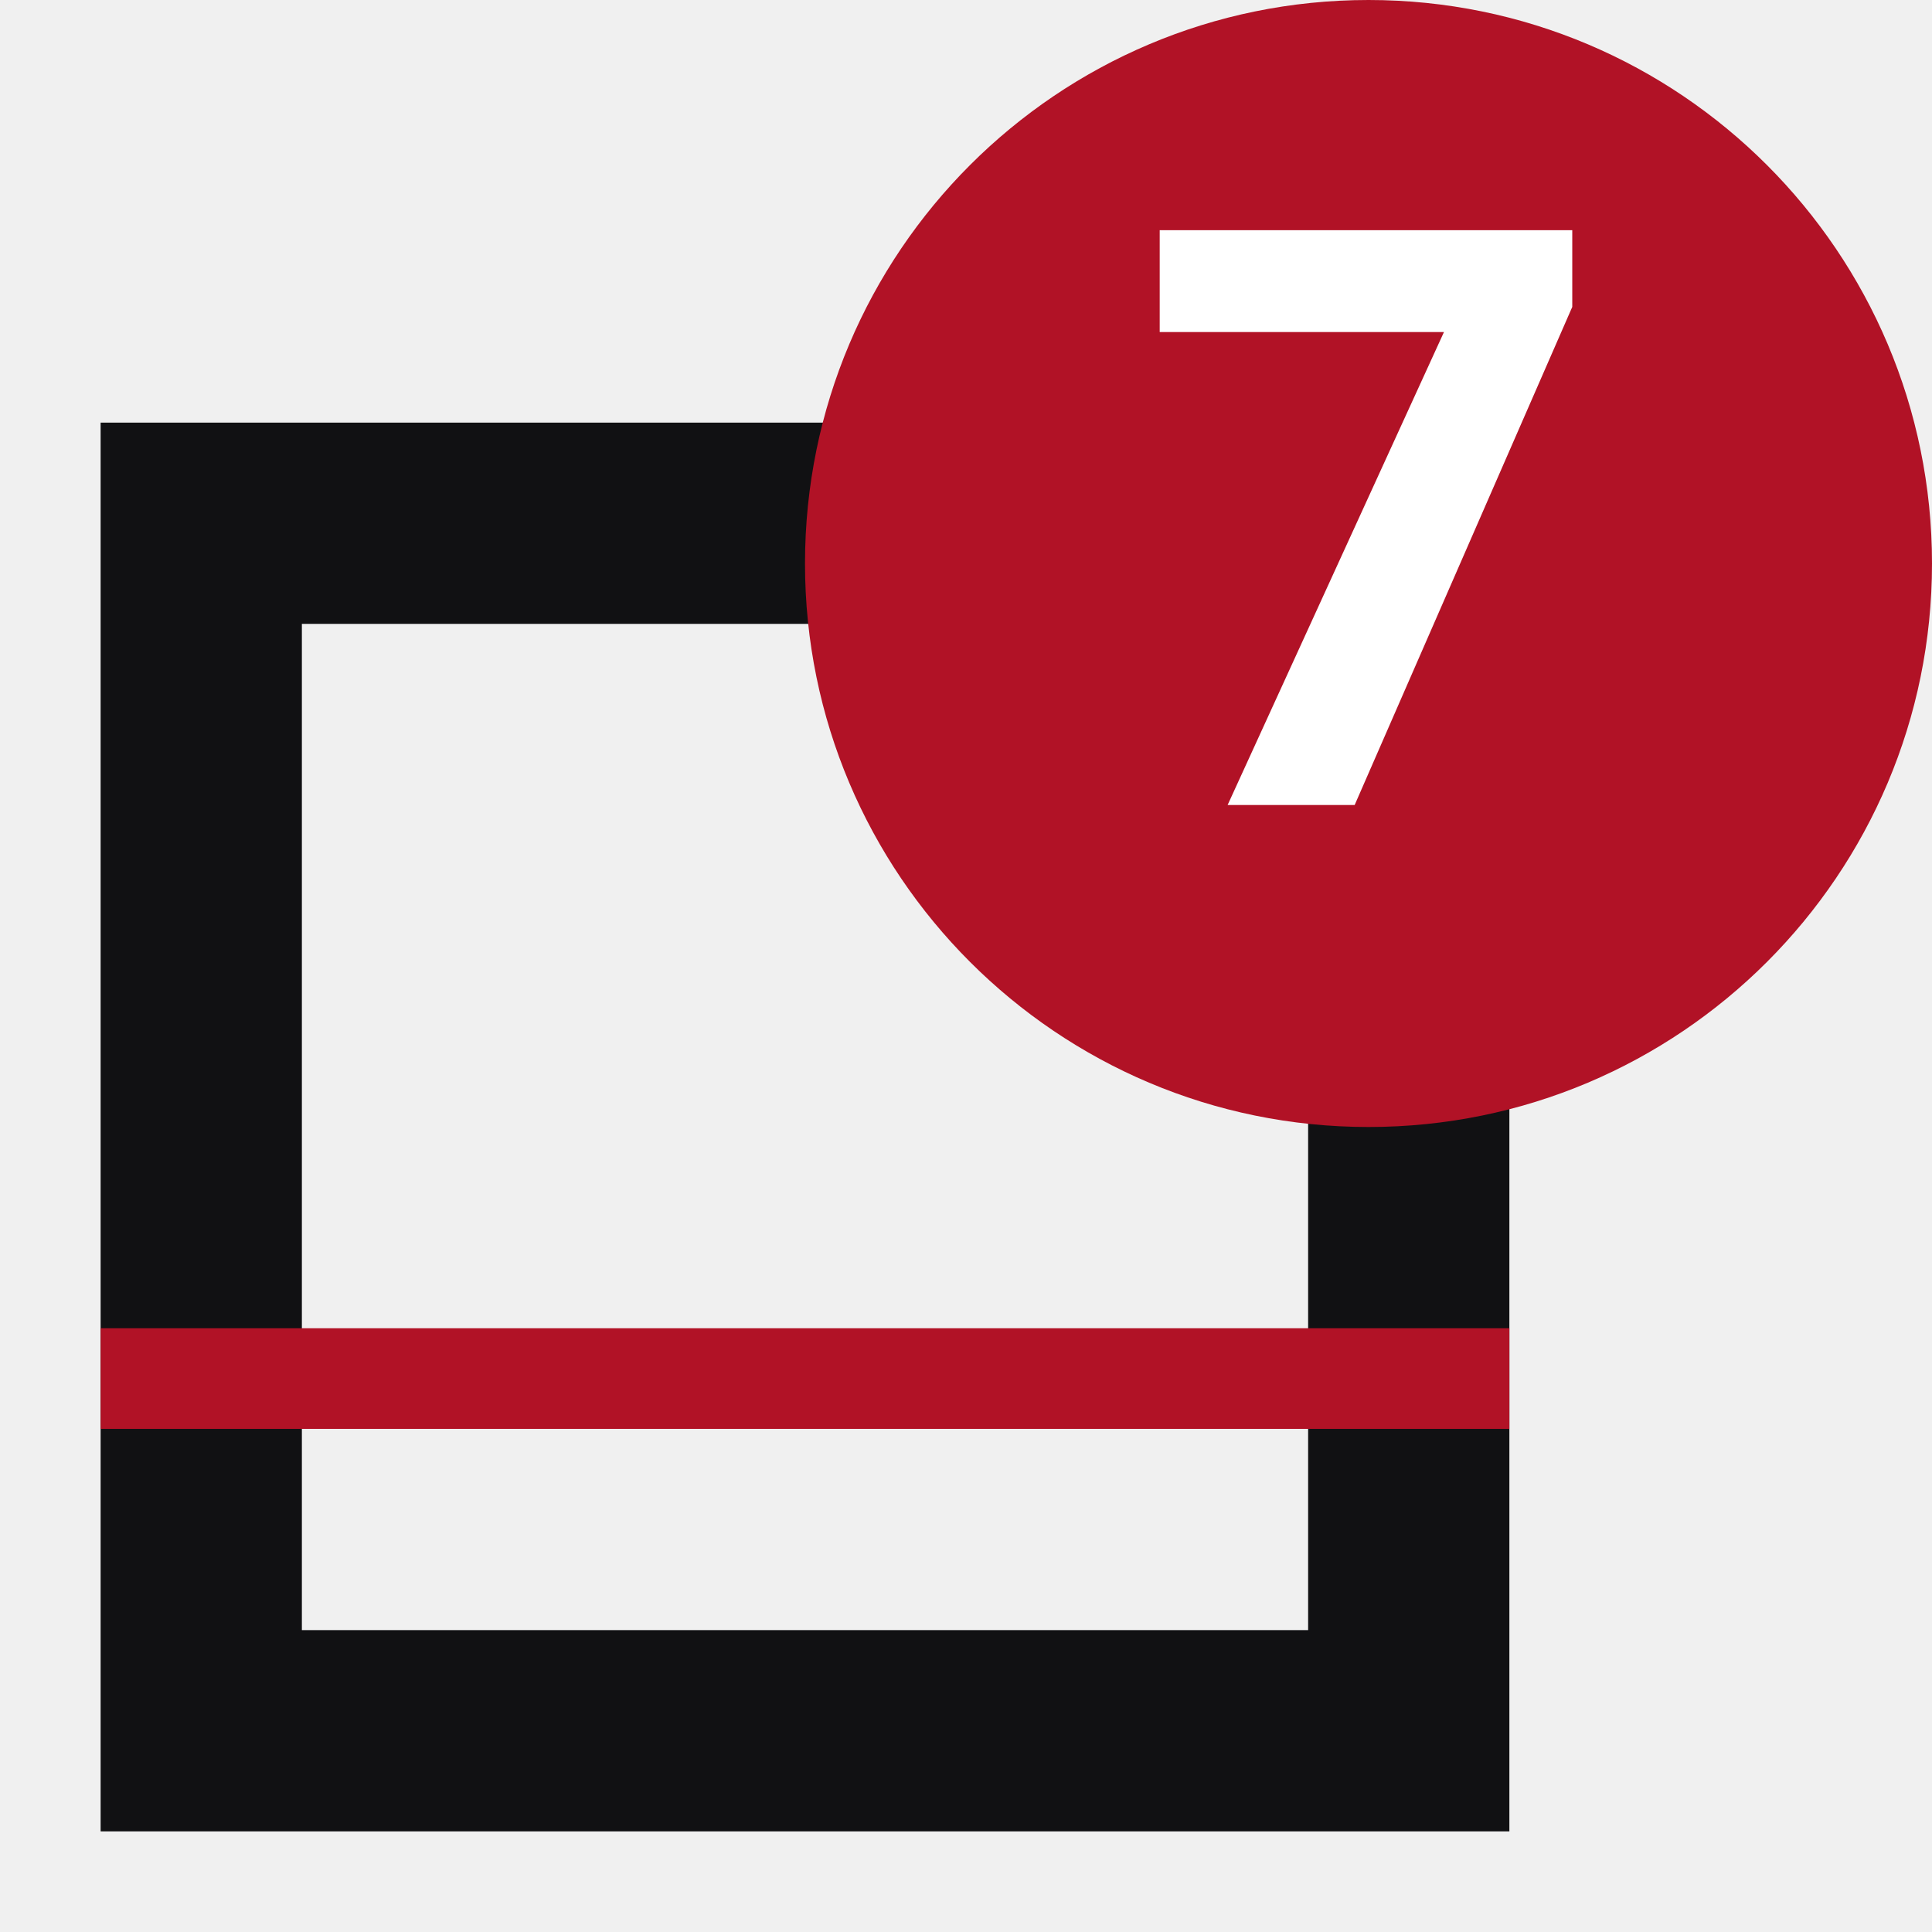
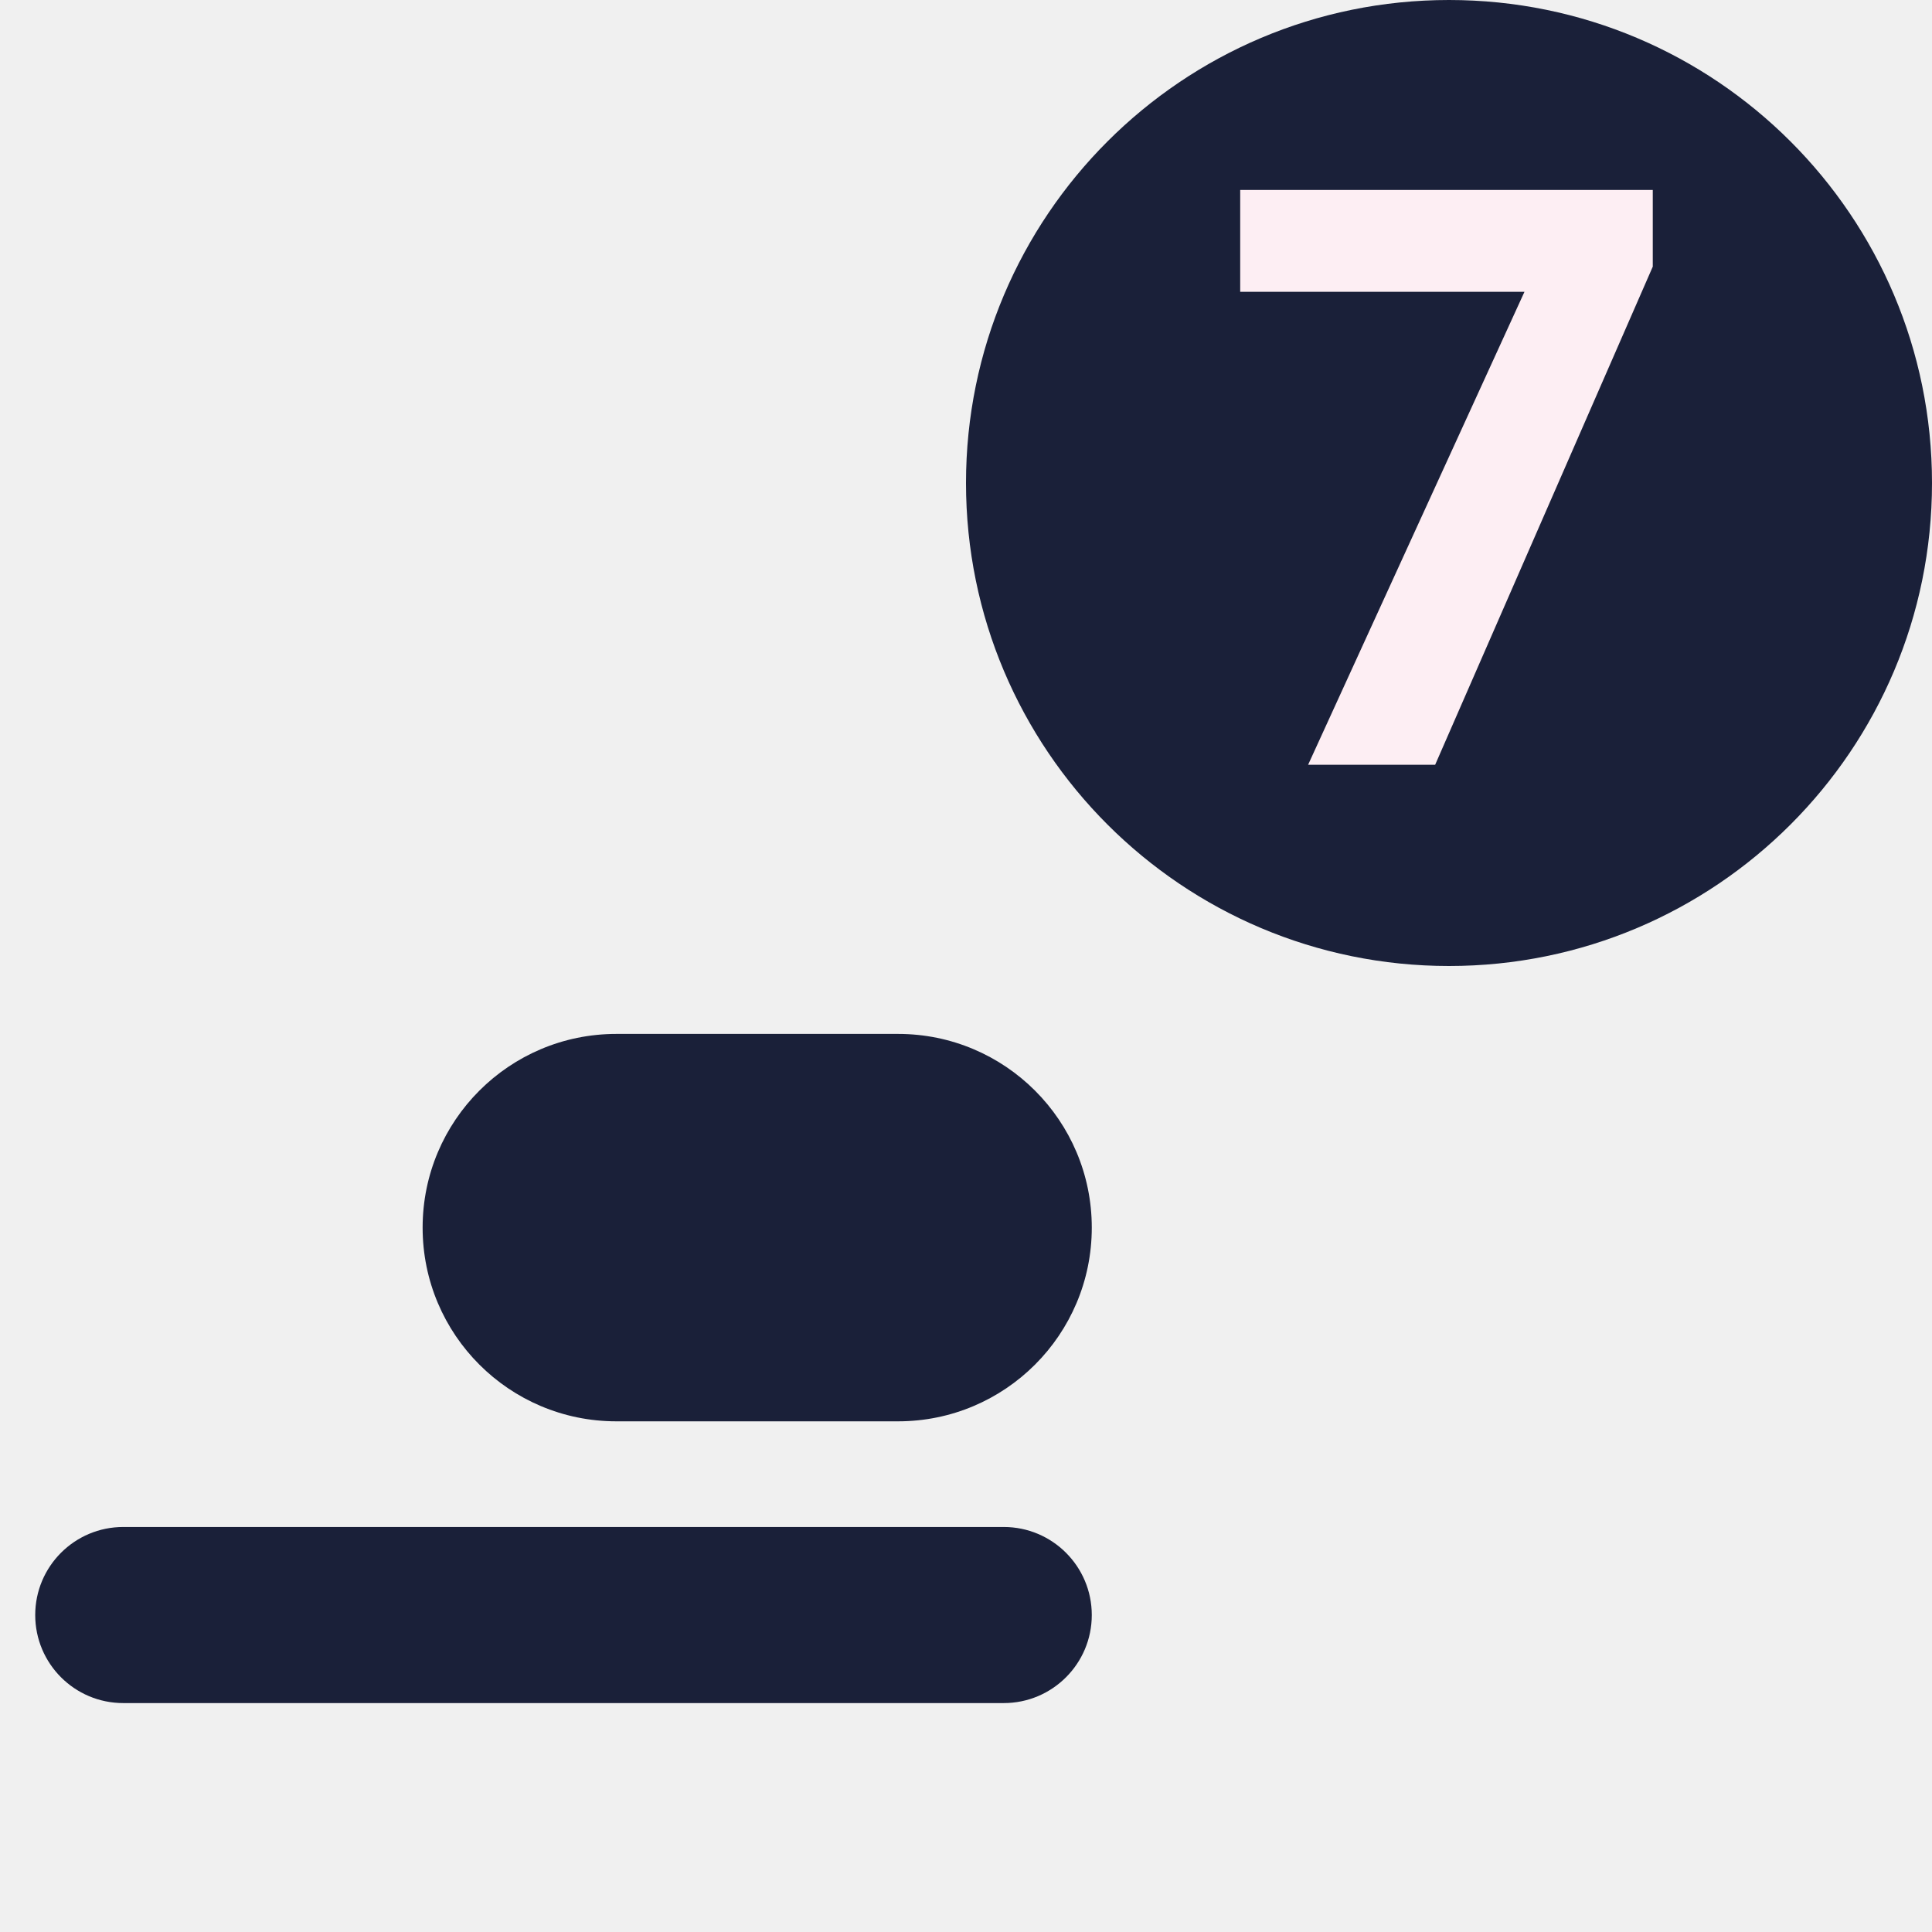
<svg xmlns="http://www.w3.org/2000/svg" viewBox="0 0 24 24">
-   <style>:root{color:#111113}@media(prefers-color-scheme:dark){:root{color:#ffffff}}</style>
-   <g transform="translate(0 4) scale(1.25)">
-     <rect x="2" y="2" width="12" height="12" fill="none" stroke="currentColor" stroke-width="2" />
-     <path d="M1 10.5h14" fill="none" stroke="#b11226" stroke-width="1" />
+   <style>:root{color:#1a2039}@media(prefers-color-scheme:dark){:root{color:#f9a3c0}}.count{color:#fdeef3}@media(prefers-color-scheme:dark){.count{color:#1a2039}}</style>
+   <g transform="translate(0 10) scale(0.875)">
+     <g fill="currentColor">
+       <rect x="0.5" y="10.25" width="15" height="2.5" rx="1.25" />
+       <rect x="6" y="3.25" width="9.5" height="5.5" rx="2.75" />
+     </g>
  </g>
-   <circle cx="17" cy="7" r="7" fill="#b11226" />
-   <text x="17" y="10" text-anchor="middle" font-family="sans-serif" font-size="10" font-weight="700" fill="#ffffff">7</text>
+   <rect x="12" y="0" width="12" height="12" rx="6" fill="currentColor" />
+   <text class="count" x="18" y="9.5" text-anchor="middle" font-family="sans-serif" font-size="10" font-weight="700" fill="currentColor">7</text>
</svg>
